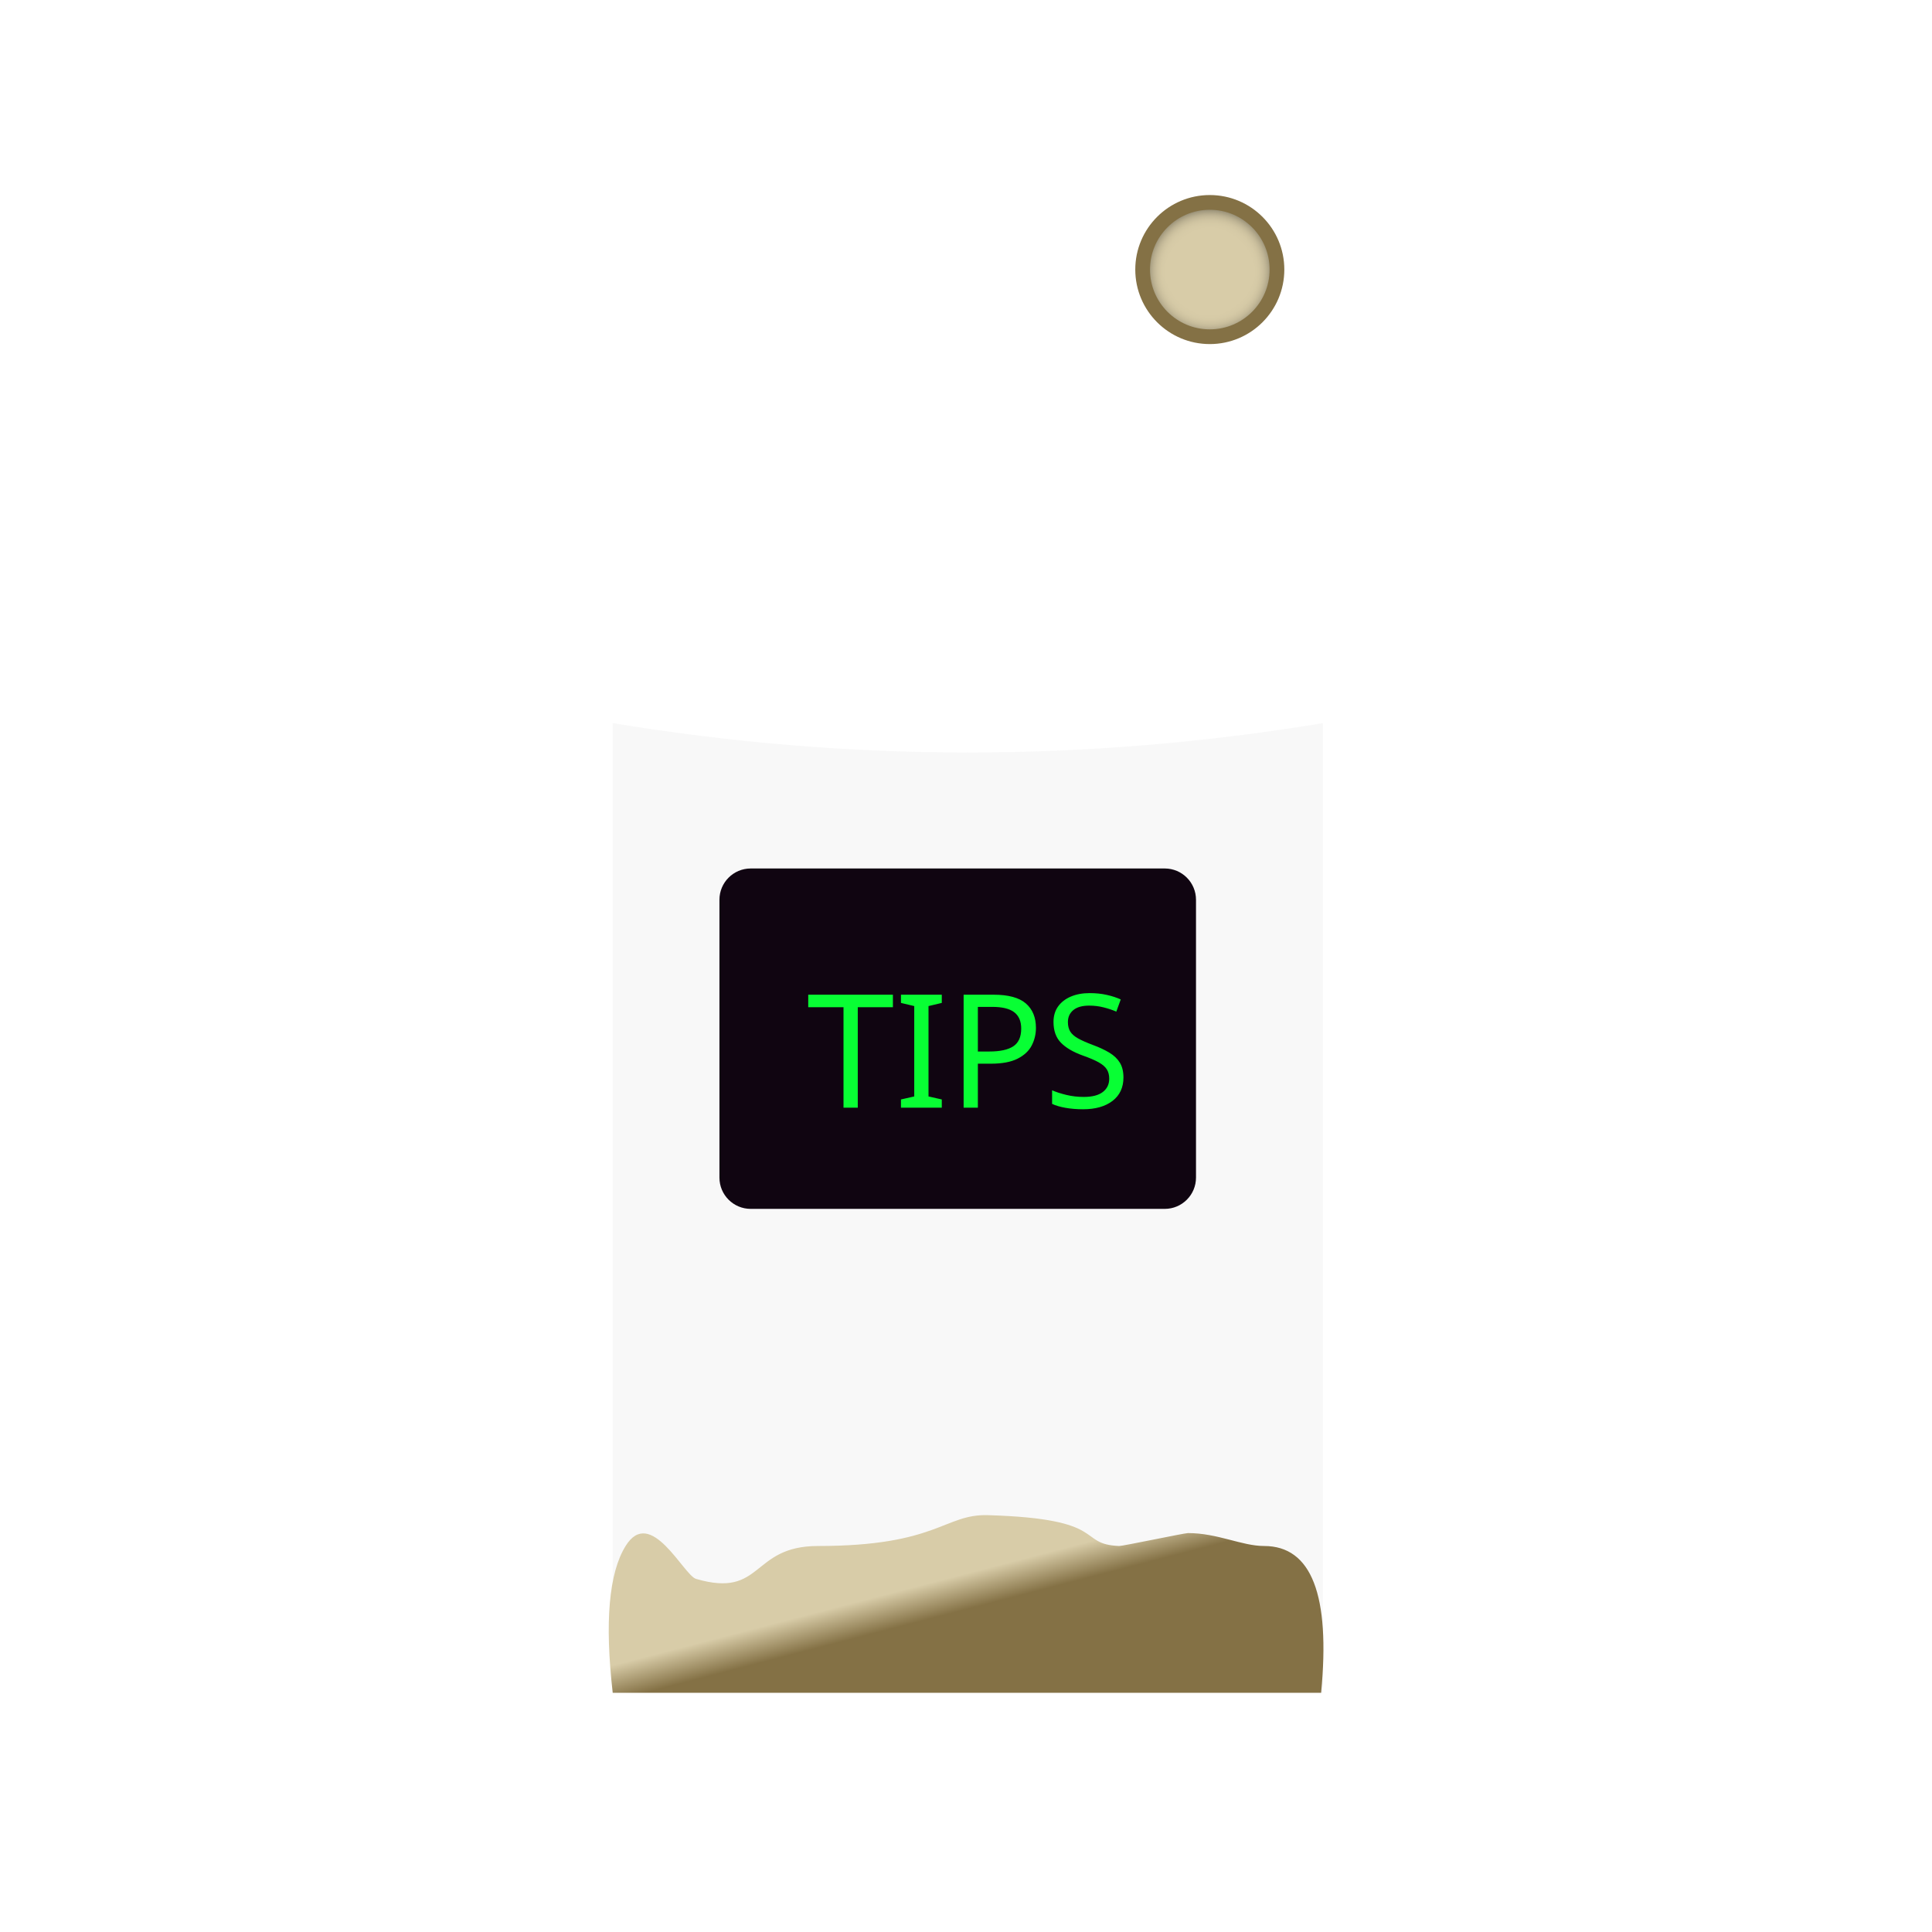
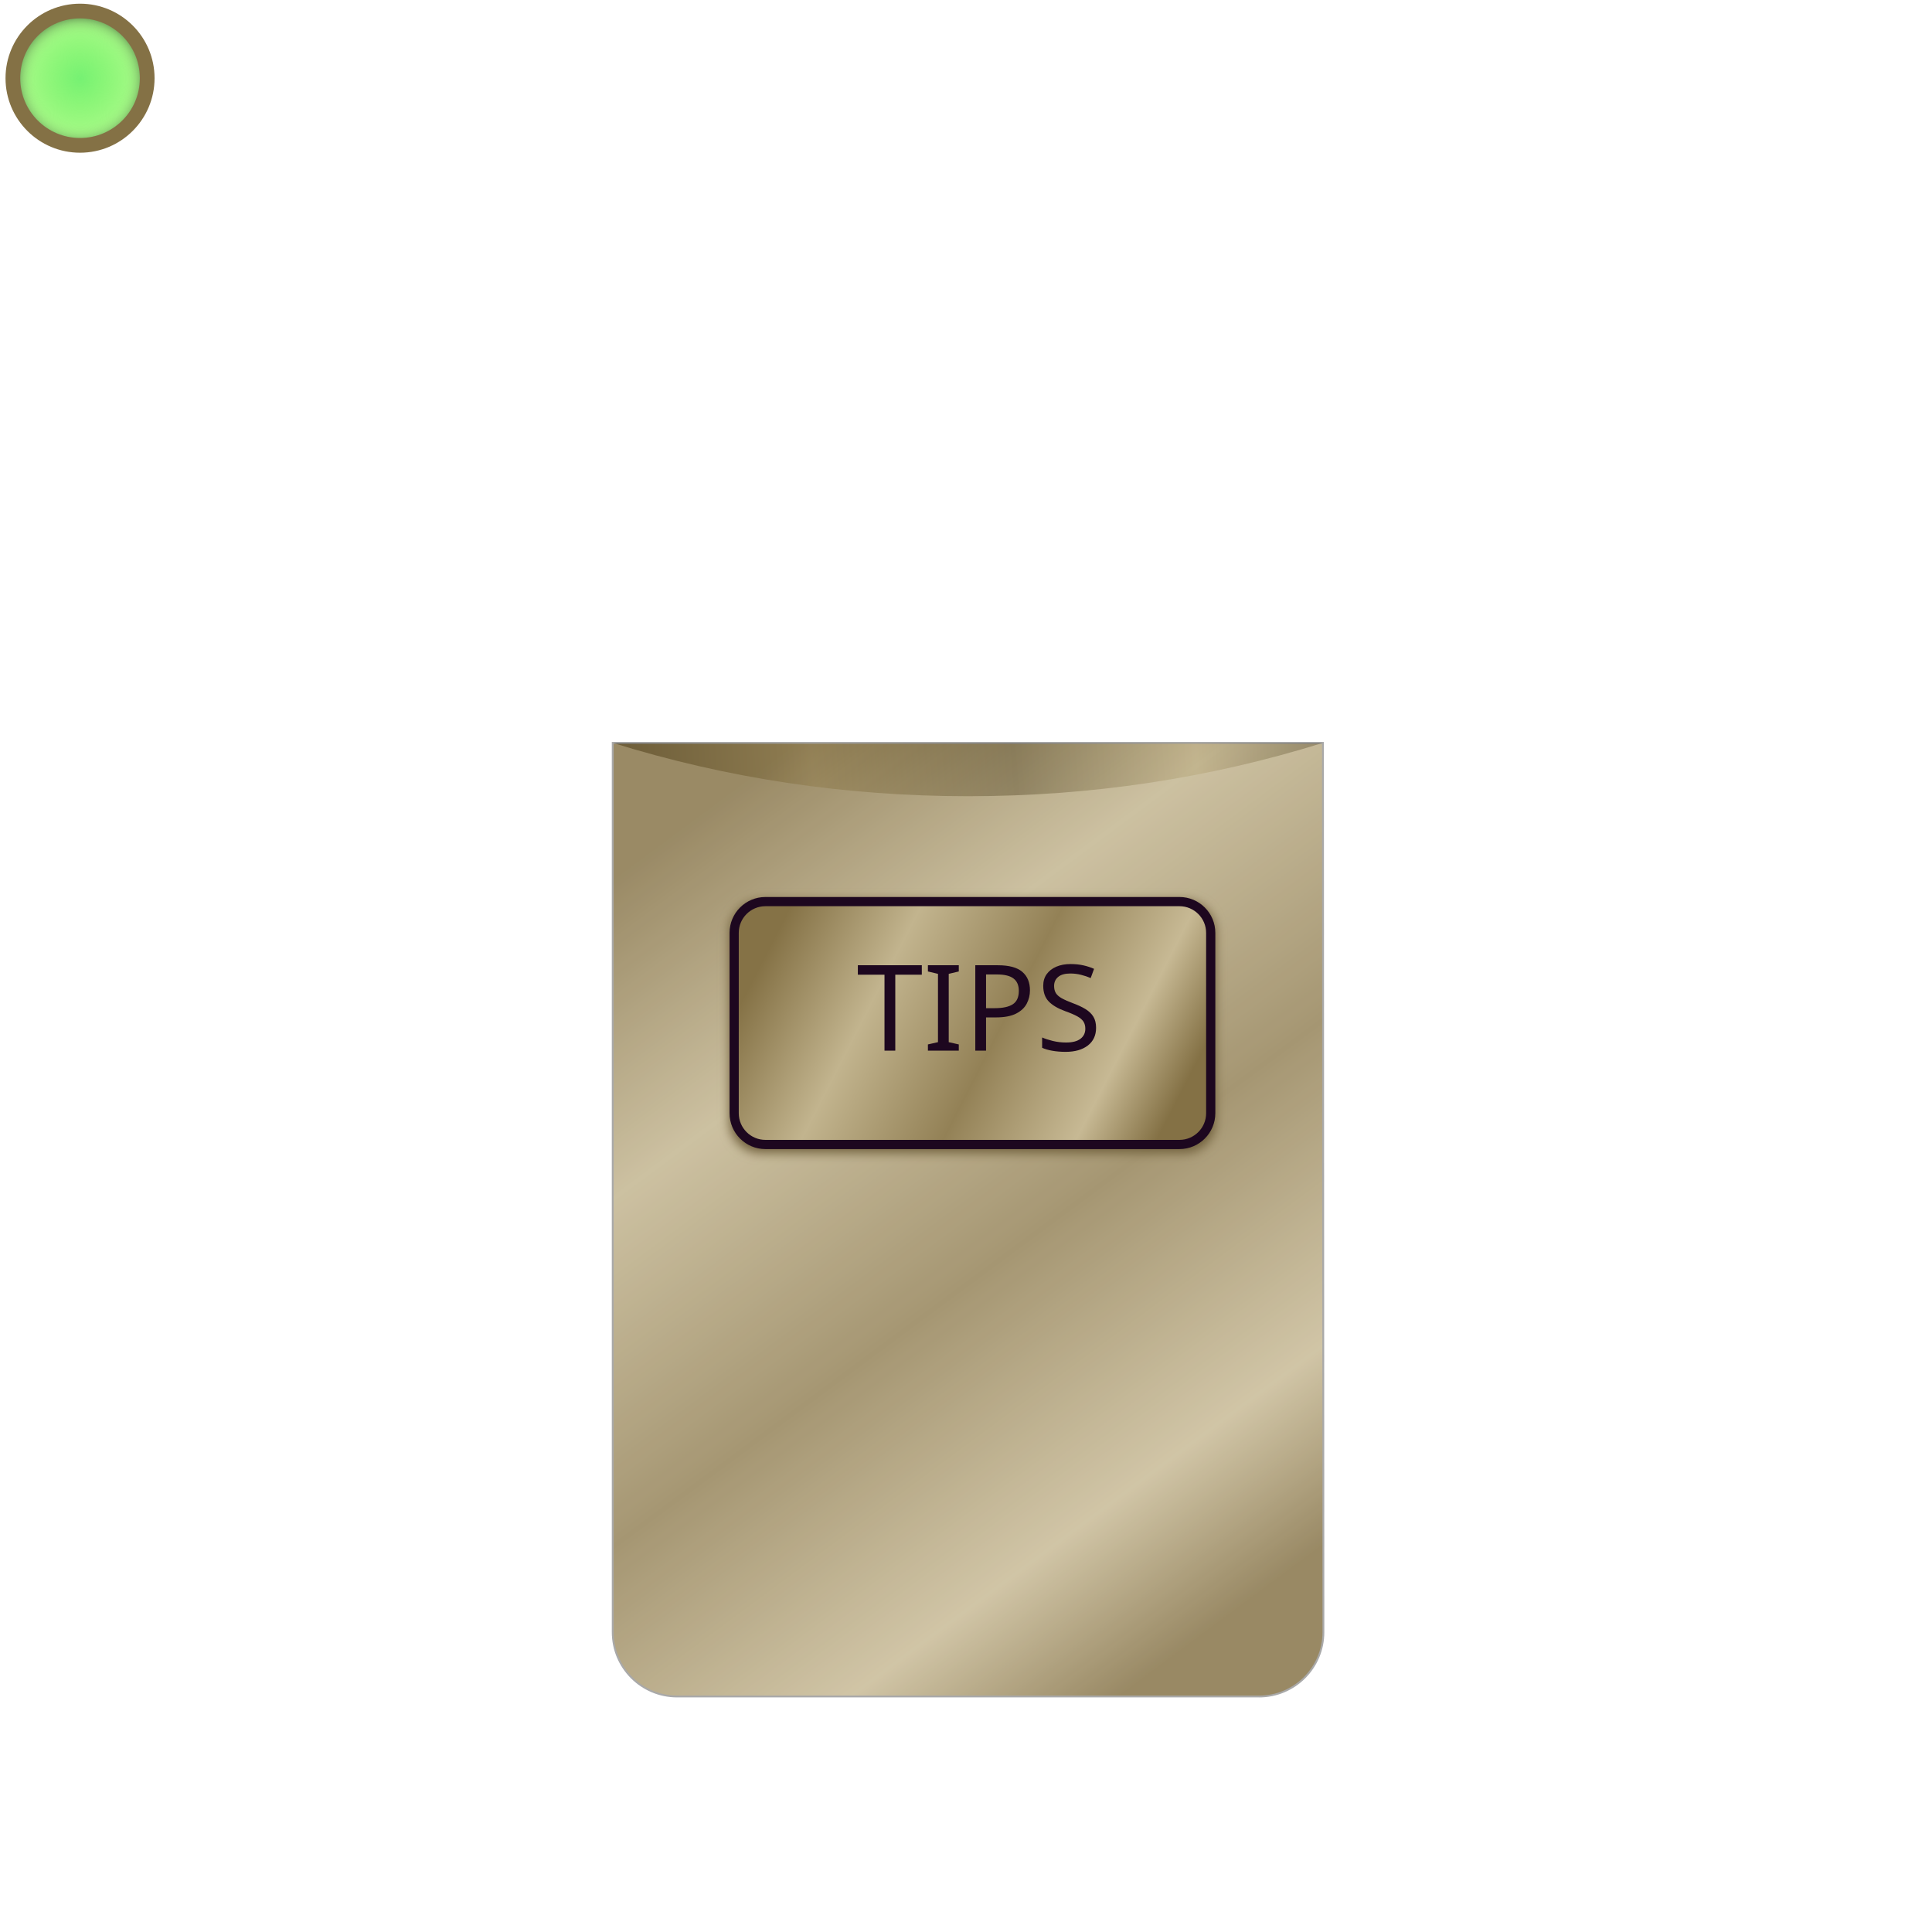
- <svg xmlns="http://www.w3.org/2000/svg" xmlns:xlink="http://www.w3.org/1999/xlink" width="1050px" height="1050px" viewBox="0 0 1050 1050" version="1.1">
+ <svg xmlns="http://www.w3.org/2000/svg" xmlns:xlink="http://www.w3.org/1999/xlink" width="500px" height="500px" viewBox="0 0 1050 1050" version="1.1">
  <defs>
-     <linearGradient x1="39.903%" y1="43.401%" x2="50%" y2="53.09%" id="linearGradient-1">
-       <stop stop-color="#D8CCA8" offset="0%" />
-       <stop stop-color="#847145" offset="100%" />
+     <linearGradient x1="2.679%" y1="49.725%" x2="98.007%" y2="50.265%" id="linearGradient-401">
+       <stop stop-color="#000000" offset="0%" />
+       <stop stop-color="#C2B48E" offset="26.818%" />
+       <stop stop-color="#000000" offset="56.562%" />
+       <stop stop-color="#C7B994" offset="83.326%" />
+       <stop stop-color="#000000" offset="100%" />
    </linearGradient>
-     <circle id="path-2" cx="657.5" cy="146.5" r="36.5" />
-     <filter x="-13.0%" y="-13.0%" width="126.0%" height="126.0%" filterUnits="objectBoundingBox" id="filter-3">
+     <radialGradient cx="50%" cy="50%" fx="50%" fy="50%" r="100%" id="linearGradient-201">
+       <stop stop-color="#76F173" offset="0%" />
+       <stop stop-color="#6AFF00" stop-opacity="0.132" offset="100%" />
+     </radialGradient>
+     <circle id="path-300" cx="43.5" cy="42.5" r="36.5" />
+     <filter x="-13.0%" y="-13.0%" width="126.0%" height="126.0%" filterUnits="objectBoundingBox" id="filter-4">
      <feGaussianBlur stdDeviation="5" in="SourceAlpha" result="shadowBlurInner1" />
      <feOffset dx="0" dy="1" in="shadowBlurInner1" result="shadowOffsetInner1" />
      <feComposite in="shadowOffsetInner1" in2="SourceAlpha" operator="arithmetic" k2="-1" k3="1" result="shadowInnerInner1" />
      <feColorMatrix values="0 0 0 0 0   0 0 0 0 0   0 0 0 0 0  0 0 0 1 0" type="matrix" in="shadowInnerInner1" />
    </filter>
+     <linearGradient x1="23.716%" y1="1.25%" x2="76.665%" y2="96.87%" id="linearGradient-501">
+       <stop stop-color="#857246" offset="0%" />
+       <stop stop-color="#C2B48E" offset="26.818%" />
+       <stop stop-color="#938156" offset="56.02%" />
+       <stop stop-color="#C7B994" offset="83.326%" />
+       <stop stop-color="#847145" offset="100%" />
+     </linearGradient>
+     <linearGradient x1="2.679%" y1="37.338%" x2="98.007%" y2="62.174%" id="linearGradient-601">
+       <stop stop-color="#857246" offset="0%" />
+       <stop stop-color="#C2B48E" offset="26.818%" />
+       <stop stop-color="#938156" offset="56.02%" />
+       <stop stop-color="#C7B994" offset="83.326%" />
+       <stop stop-color="#847145" offset="100%" />
+     </linearGradient>
+     <rect id="path-701" x="399" y="490" width="259" height="132" rx="17" />
+     <filter x="-4.8%" y="-8.0%" width="109.7%" height="118.9%" filterUnits="objectBoundingBox" id="filter-8">
+       <feMorphology radius="2.5" operator="dilate" in="SourceAlpha" result="shadowSpreadOuter1" />
+       <feOffset dx="0" dy="2" in="shadowSpreadOuter1" result="shadowOffsetOuter1" />
+       <feGaussianBlur stdDeviation="3" in="shadowOffsetOuter1" result="shadowBlurOuter1" />
+       <feComposite in="shadowBlurOuter1" in2="SourceAlpha" operator="out" result="shadowBlurOuter1" />
+       <feColorMatrix values="0 0 0 0 0.439   0 0 0 0 0.376   0 0 0 0 0.235  0 0 0 1 0" type="matrix" in="shadowBlurOuter1" />
+     </filter>
  </defs>
  <g id="Donate-Illustration" stroke="none" stroke-width="1" fill="none" fill-rule="evenodd">
-     <path d="M333,393 C397.333,403.637 461.667,408.956 526,408.956 C590.333,408.956 654.667,403.637 719,393 L719,920 L333,920 L333,393 Z" id="jar-shape" fill-opacity="0.168" fill="#D8D8D8" />
-     <path d="M340,840.218 C330.919,854.893 328.586,881.487 333,920 L718,920 C723.091,866.812 712.762,840.218 687.013,840.218 C674.899,840.218 661.793,833.196 645.644,833.196 C643.616,833.196 610.091,840.296 608.226,840.218 C584.834,839.239 603.263,825.396 536.921,823.461 C513.076,822.766 509.649,840.218 444.52,840.218 C407.859,840.218 414.976,868.784 378.302,858.1 C371.542,856.131 353.621,818.205 340,840.218 Z" id="coins-in-jar" fill="url(#linearGradient-1)" />
+     <path d="M526.13,403.723 C592.797,403.723 657.087,413.389 719,432.723 L333,432.723 C395.087,413.389 459.464,403.723 526.13,403.723 Z" id="top-of-jar" fill="url(#linearGradient-401)" transform="translate(526, 418.2227) scale(1, -1) translate(-526, -418.2227) " />
    <g id="coin">
-       <use fill="#D8CCA8" fill-rule="evenodd" xlink:href="#path-2" />
-       <use fill="black" fill-opacity="1" filter="url(#filter-3)" xlink:href="#path-2" />
-       <use stroke="#847145" stroke-width="8" xlink:href="#path-2" />
+       <use fill="url(#linearGradient-201)" fill-rule="evenodd" xlink:href="#path-300" />
+       <use fill="black" fill-opacity="1" filter="url(#filter-4)" xlink:href="#path-300" />
+       <use stroke="#847145" stroke-width="8" xlink:href="#path-300" />
    </g>
-     <rect id="tip-text-wrapper" fill="#100511" x="391" y="472" width="259" height="185" rx="17" />
-     <text id="TIPS" font-family="Trattatello" font-size="86" font-weight="normal" fill="#08FF34">
-       <tspan x="438.397" y="602">TIPS</tspan>
+     <path d="M333,403.723 L719.001,403.723 L719.243,887 C719.27,906.33 703.608,922.008 684.278,922.018 C684.272,922.018 684.266,922.018 684.261,922 L368,922 C348.67,922 333,906.33 333,887 L333,403.723 L333,403.723 Z" id="jar-wrapper" stroke="#979797" fill="url(#linearGradient-501)" opacity="0.831" />
+     <g id="tip-text-wrapper">
+       <use fill="black" fill-opacity="1" filter="url(#filter-8)" xlink:href="#path-701" />
+       <use stroke="#1D071F" stroke-width="5" fill="url(#linearGradient-601)" fill-rule="evenodd" xlink:href="#path-701" />
+     </g>
+     <text id="TIPS" font-family="Trattatello" font-size="65" font-weight="normal" fill="#1D071F">
+       <tspan x="465.567" y="571">TIPS</tspan>
    </text>
+     <path d="M1171.046,556 C871.663,208.486 685.538,37.677 612.672,43.574 C539.806,49.47 490.852,162.112 465.812,381.5 L452.313,832.017" id="coin-path" />
  </g>
</svg>
